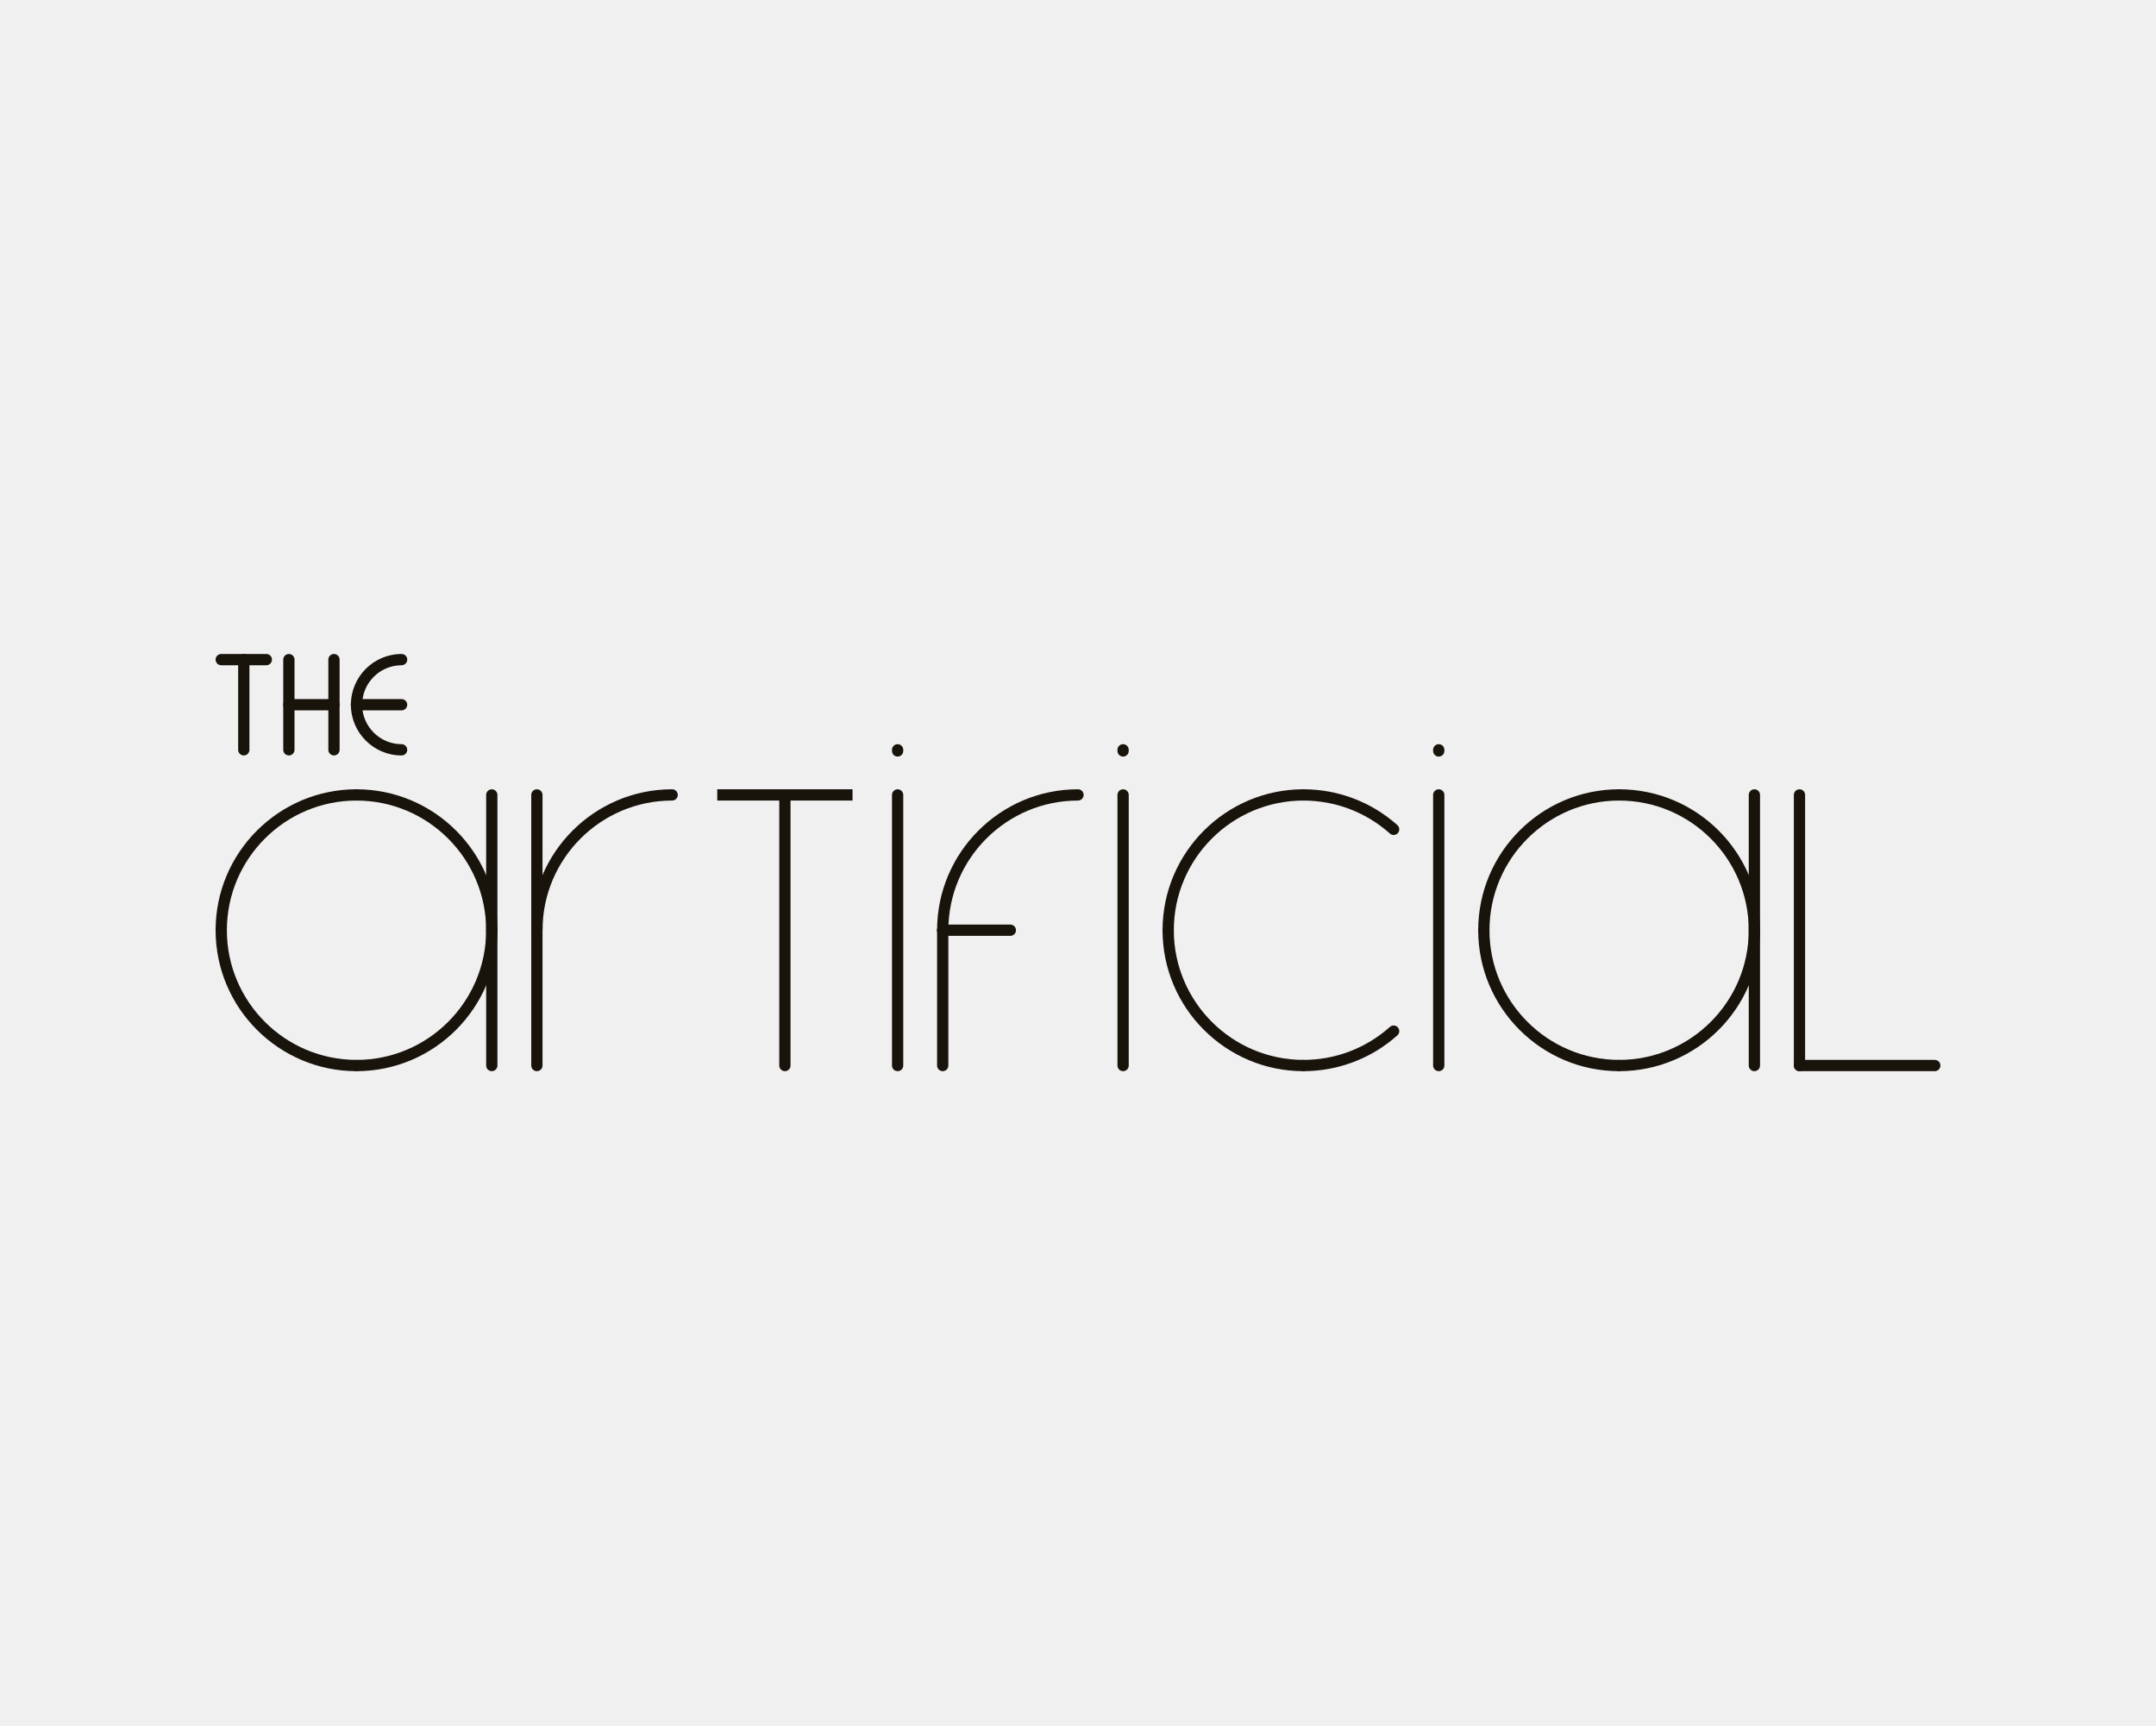
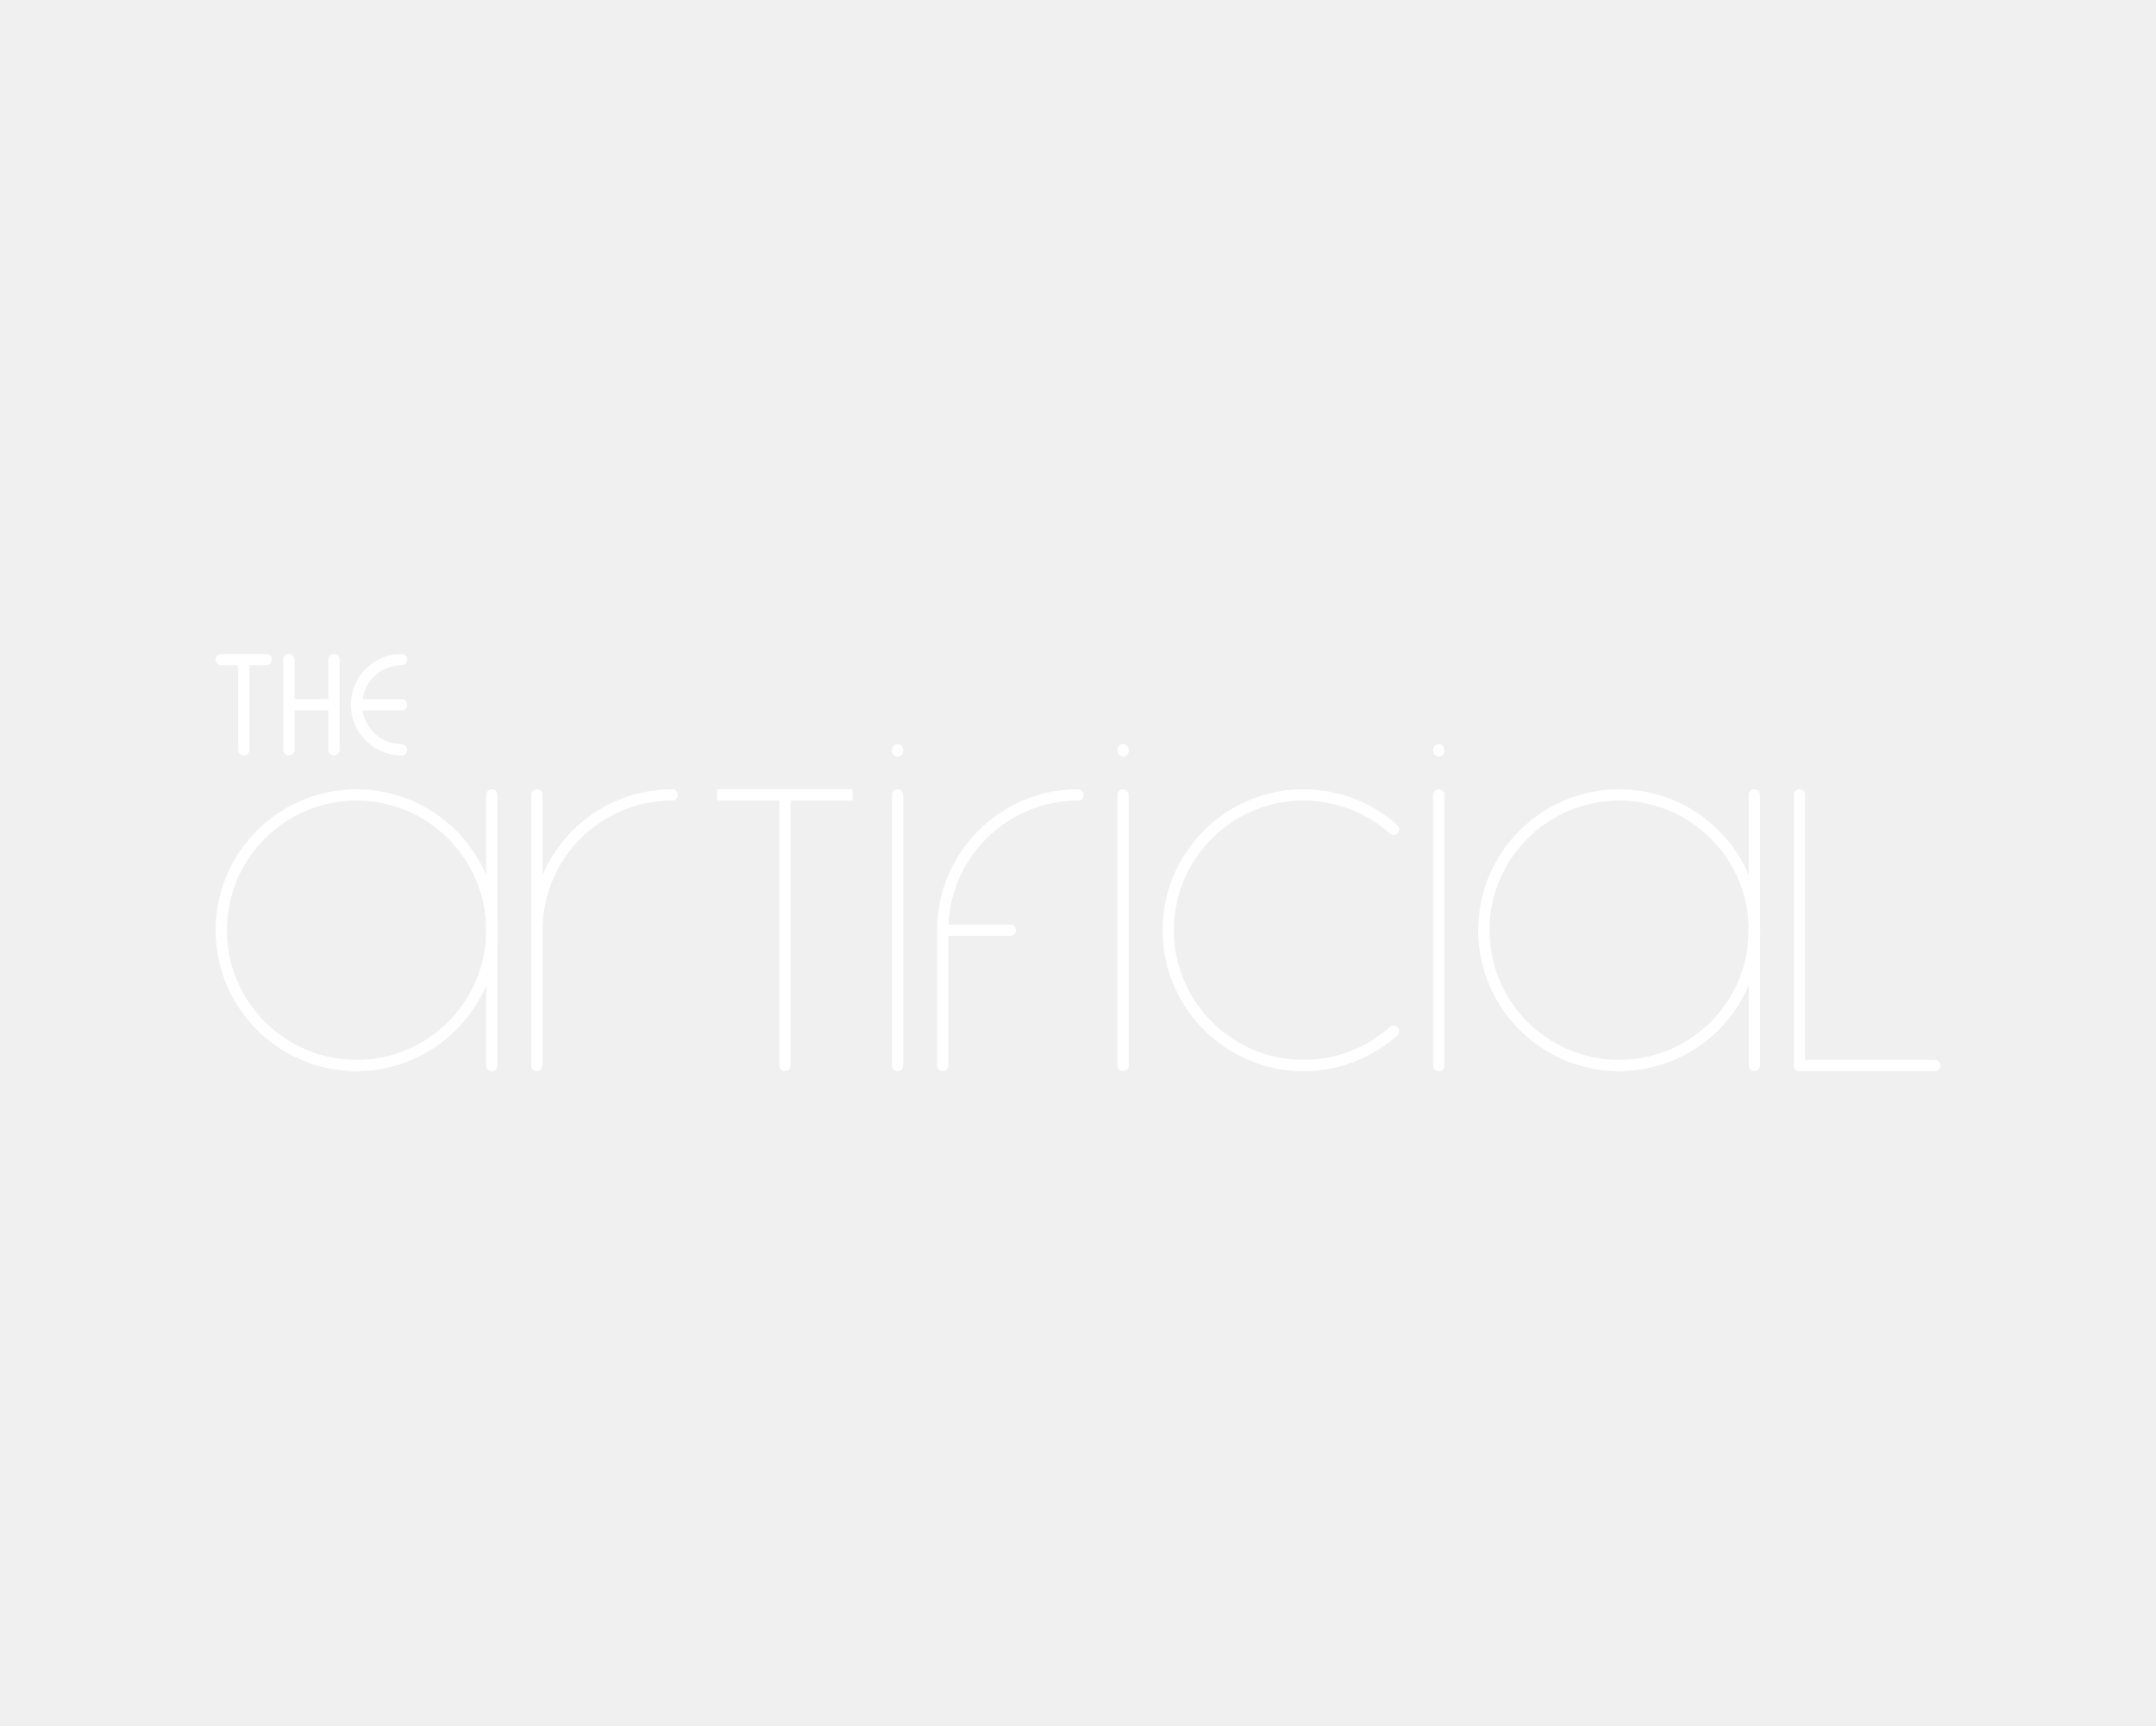
<svg xmlns="http://www.w3.org/2000/svg" version="1.1" id="Layer_1" x="0px" y="0px" width="300px" height="240px" viewBox="0 0 300 240" enable-background="new 0 0 300 240" xml:space="preserve">
  <g>
-     <path fill="#18140C" d="M68.431,130.196c-0.433,0-0.784-0.351-0.784-0.784c0-9.947-8.092-18.039-18.039-18.039   c-0.433,0-0.784-0.351-0.784-0.784s0.351-0.784,0.784-0.784c10.812,0,19.608,8.796,19.608,19.608   C69.216,129.845,68.865,130.196,68.431,130.196z" />
-     <path fill="#18140C" d="M30.784,130.196c-0.433,0-0.784-0.351-0.784-0.784c0-10.812,8.796-19.608,19.608-19.608   c0.433,0,0.784,0.351,0.784,0.784s-0.351,0.784-0.784,0.784c-9.947,0-18.039,8.092-18.039,18.039   C31.569,129.845,31.217,130.196,30.784,130.196z" />
-     <path fill="#18140C" d="M49.608,149.02C38.796,149.02,30,140.223,30,129.412c0-0.433,0.351-0.784,0.784-0.784   s0.784,0.351,0.784,0.784c0,9.947,8.092,18.039,18.039,18.039c0.433,0,0.784,0.351,0.784,0.784S50.041,149.02,49.608,149.02z" />
-     <path fill="#18140C" d="M49.608,149.02c-0.433,0-0.784-0.351-0.784-0.784s0.351-0.784,0.784-0.784   c9.947,0,18.039-8.092,18.039-18.039c0-0.433,0.351-0.784,0.784-0.784s0.784,0.351,0.784,0.784   C69.216,140.223,60.42,149.02,49.608,149.02z" />
-     <path fill="#18140C" d="M68.431,149.02c-0.433,0-0.784-0.351-0.784-0.784v-37.647c0-0.433,0.351-0.784,0.784-0.784   s0.784,0.351,0.784,0.784v37.647C69.216,148.669,68.865,149.02,68.431,149.02z" />
-     <path fill="#18140C" d="M74.706,130.196c-0.433,0-0.784-0.351-0.784-0.784c0-10.812,8.796-19.608,19.608-19.608   c0.433,0,0.784,0.351,0.784,0.784s-0.351,0.784-0.784,0.784c-9.947,0-18.039,8.092-18.039,18.039   C75.49,129.845,75.139,130.196,74.706,130.196z" />
-     <path fill="#18140C" d="M74.706,149.02c-0.433,0-0.784-0.351-0.784-0.784v-37.647c0-0.433,0.351-0.784,0.784-0.784   c0.433,0,0.784,0.351,0.784,0.784v37.647C75.49,148.669,75.139,149.02,74.706,149.02z" />
-     <path fill="#18140C" d="M109.216,149.02c-0.433,0-0.784-0.351-0.784-0.784v-37.647c0-0.433,0.351-0.784,0.784-0.784   c0.433,0,0.784,0.351,0.784,0.784v37.647C110,148.669,109.649,149.02,109.216,149.02z" />
-     <rect x="99.804" y="109.804" fill="#18140C" width="18.824" height="1.569" />
-     <path fill="#18140C" d="M124.902,149.02c-0.433,0-0.784-0.351-0.784-0.784v-37.647c0-0.433,0.351-0.784,0.784-0.784   s0.784,0.351,0.784,0.784v37.647C125.686,148.669,125.335,149.02,124.902,149.02z" />
-     <path fill="#18140C" d="M131.176,130.196c-0.433,0-0.784-0.351-0.784-0.784c0-10.812,8.796-19.608,19.608-19.608   c0.433,0,0.784,0.351,0.784,0.784s-0.351,0.784-0.784,0.784c-9.947,0-18.039,8.092-18.039,18.039   C131.961,129.845,131.61,130.196,131.176,130.196z" />
-     <path fill="#18140C" d="M131.176,149.02c-0.433,0-0.784-0.351-0.784-0.784v-18.824c0-0.433,0.351-0.784,0.784-0.784   s0.784,0.351,0.784,0.784v18.824C131.961,148.669,131.61,149.02,131.176,149.02z" />
-     <path fill="#18140C" d="M124.902,105.255c-0.433,0-0.784-0.351-0.784-0.784v-0.157c0-0.433,0.351-0.784,0.784-0.784   s0.784,0.351,0.784,0.784v0.157C125.686,104.904,125.335,105.255,124.902,105.255z" />
-     <path fill="#18140C" d="M140.588,130.196h-9.412c-0.433,0-0.784-0.351-0.784-0.784c0-0.433,0.351-0.784,0.784-0.784h9.412   c0.433,0,0.784,0.351,0.784,0.784C141.373,129.845,141.021,130.196,140.588,130.196z" />
-     <path fill="#18140C" d="M156.275,149.02c-0.433,0-0.784-0.351-0.784-0.784v-37.647c0-0.433,0.351-0.784,0.784-0.784   s0.784,0.351,0.784,0.784v37.647C157.059,148.669,156.708,149.02,156.275,149.02z" />
-     <path fill="#18140C" d="M156.275,105.255c-0.433,0-0.784-0.351-0.784-0.784v-0.157c0-0.433,0.351-0.784,0.784-0.784   s0.784,0.351,0.784,0.784v0.157C157.059,104.904,156.708,105.255,156.275,105.255z" />
-     <path fill="#18140C" d="M193.921,116.16c-0.186,0-0.373-0.066-0.523-0.2c-3.307-2.958-7.578-4.587-12.026-4.587   c-0.433,0-0.784-0.351-0.784-0.784s0.351-0.784,0.784-0.784c4.834,0,9.477,1.771,13.072,4.987c0.323,0.289,0.35,0.785,0.062,1.107   C194.351,116.072,194.137,116.16,193.921,116.16z" />
-     <path fill="#18140C" d="M162.549,130.196c-0.433,0-0.784-0.351-0.784-0.784c0-10.812,8.796-19.608,19.608-19.608   c0.433,0,0.784,0.351,0.784,0.784s-0.351,0.784-0.784,0.784c-9.947,0-18.039,8.092-18.039,18.039   C163.333,129.845,162.982,130.196,162.549,130.196z" />
-     <path fill="#18140C" d="M181.373,149.02c-10.812,0-19.608-8.796-19.608-19.608c0-0.433,0.351-0.784,0.784-0.784   c0.433,0,0.784,0.351,0.784,0.784c0,9.947,8.092,18.039,18.039,18.039c0.433,0,0.784,0.351,0.784,0.784   S181.806,149.02,181.373,149.02z" />
-     <path fill="#18140C" d="M181.373,149.02c-0.433,0-0.784-0.351-0.784-0.784s0.351-0.784,0.784-0.784   c4.448,0,8.719-1.629,12.026-4.587c0.323-0.289,0.819-0.261,1.107,0.062c0.289,0.323,0.261,0.819-0.062,1.107   C190.849,147.249,186.207,149.02,181.373,149.02z" />
-     <path fill="#18140C" d="M200.196,149.02c-0.433,0-0.784-0.351-0.784-0.784v-37.647c0-0.433,0.351-0.784,0.784-0.784   s0.784,0.351,0.784,0.784v37.647C200.98,148.669,200.629,149.02,200.196,149.02z" />
-     <path fill="#18140C" d="M200.196,105.255c-0.433,0-0.784-0.351-0.784-0.784v-0.157c0-0.433,0.351-0.784,0.784-0.784   s0.784,0.351,0.784,0.784v0.157C200.98,104.904,200.629,105.255,200.196,105.255z" />
-     <path fill="#18140C" d="M244.118,130.196c-0.433,0-0.784-0.351-0.784-0.784c0-9.947-8.092-18.039-18.039-18.039   c-0.433,0-0.784-0.351-0.784-0.784s0.351-0.784,0.784-0.784c10.812,0,19.608,8.796,19.608,19.608   C244.902,129.845,244.551,130.196,244.118,130.196z" />
-     <path fill="#18140C" d="M206.471,130.196c-0.433,0-0.784-0.351-0.784-0.784c0-10.812,8.796-19.608,19.608-19.608   c0.433,0,0.784,0.351,0.784,0.784s-0.351,0.784-0.784,0.784c-9.947,0-18.039,8.092-18.039,18.039   C207.255,129.845,206.904,130.196,206.471,130.196z" />
-     <path fill="#18140C" d="M225.294,149.02c-10.812,0-19.608-8.796-19.608-19.608c0-0.433,0.351-0.784,0.784-0.784   c0.433,0,0.784,0.351,0.784,0.784c0,9.947,8.092,18.039,18.039,18.039c0.433,0,0.784,0.351,0.784,0.784   S225.727,149.02,225.294,149.02z" />
-     <path fill="#18140C" d="M225.294,149.02c-0.433,0-0.784-0.351-0.784-0.784s0.351-0.784,0.784-0.784   c9.947,0,18.039-8.092,18.039-18.039c0-0.433,0.351-0.784,0.784-0.784s0.784,0.351,0.784,0.784   C244.902,140.223,236.106,149.02,225.294,149.02z" />
-     <path fill="#18140C" d="M244.118,149.02c-0.433,0-0.784-0.351-0.784-0.784v-37.647c0-0.433,0.351-0.784,0.784-0.784   s0.784,0.351,0.784,0.784v37.647C244.902,148.669,244.551,149.02,244.118,149.02z" />
-     <path fill="#18140C" d="M250.392,149.02c-0.433,0-0.784-0.351-0.784-0.784v-37.647c0-0.433,0.351-0.784,0.784-0.784   s0.784,0.351,0.784,0.784v37.647C251.176,148.669,250.825,149.02,250.392,149.02z" />
-     <path fill="#18140C" d="M269.216,149.02h-18.824c-0.433,0-0.784-0.351-0.784-0.784s0.351-0.784,0.784-0.784h18.824   c0.433,0,0.784,0.351,0.784,0.784S269.649,149.02,269.216,149.02z" />
-     <path fill="#18140C" d="M33.922,105.098c-0.433,0-0.784-0.351-0.784-0.784V91.765c0-0.433,0.351-0.784,0.784-0.784   c0.433,0,0.784,0.351,0.784,0.784v12.549C34.706,104.747,34.355,105.098,33.922,105.098z" />
-     <path fill="#18140C" d="M37.059,92.549h-6.275c-0.433,0-0.784-0.351-0.784-0.784c0-0.433,0.351-0.784,0.784-0.784h6.275   c0.433,0,0.784,0.351,0.784,0.784C37.843,92.198,37.492,92.549,37.059,92.549z" />
-     <path fill="#18140C" d="M40.196,105.098c-0.433,0-0.784-0.351-0.784-0.784V91.765c0-0.433,0.351-0.784,0.784-0.784   c0.433,0,0.784,0.351,0.784,0.784v12.549C40.98,104.747,40.629,105.098,40.196,105.098z" />
-     <path fill="#18140C" d="M46.471,98.824h-6.275c-0.433,0-0.784-0.351-0.784-0.784s0.351-0.784,0.784-0.784h6.275   c0.433,0,0.784,0.351,0.784,0.784S46.904,98.824,46.471,98.824z" />
-     <path fill="#18140C" d="M46.471,105.098c-0.433,0-0.784-0.351-0.784-0.784V91.765c0-0.433,0.351-0.784,0.784-0.784   c0.433,0,0.784,0.351,0.784,0.784v12.549C47.255,104.747,46.904,105.098,46.471,105.098z" />
-     <path fill="#18140C" d="M49.608,98.824c-0.433,0-0.784-0.351-0.784-0.784c0-3.892,3.167-7.059,7.059-7.059   c0.433,0,0.784,0.351,0.784,0.784c0,0.433-0.351,0.784-0.784,0.784c-3.027,0-5.49,2.463-5.49,5.49   C50.392,98.472,50.041,98.824,49.608,98.824z" />
-     <path fill="#18140C" d="M55.882,105.098c-3.892,0-7.059-3.167-7.059-7.059c0-0.433,0.351-0.784,0.784-0.784   c0.433,0,0.784,0.351,0.784,0.784c0,3.027,2.463,5.49,5.49,5.49c0.433,0,0.784,0.351,0.784,0.784   C56.667,104.747,56.315,105.098,55.882,105.098z" />
-     <path fill="#18140C" d="M55.882,98.824h-6.275c-0.433,0-0.784-0.351-0.784-0.784s0.351-0.784,0.784-0.784h6.275   c0.433,0,0.784,0.351,0.784,0.784S56.315,98.824,55.882,98.824z" />
+     <path fill="#FFFFFF" d="M68.431,130.196c-0.433,0-0.784-0.351-0.784-0.784c0-9.947-8.092-18.039-18.039-18.039   c-0.433,0-0.784-0.351-0.784-0.784s0.351-0.784,0.784-0.784c10.812,0,19.608,8.796,19.608,19.608   C69.216,129.845,68.865,130.196,68.431,130.196z" />
+     <path fill="#FFFFFF" d="M30.784,130.196c-0.433,0-0.784-0.351-0.784-0.784c0-10.812,8.796-19.608,19.608-19.608   c0.433,0,0.784,0.351,0.784,0.784s-0.351,0.784-0.784,0.784c-9.947,0-18.039,8.092-18.039,18.039   C31.569,129.845,31.217,130.196,30.784,130.196z" />
+     <path fill="#FFFFFF" d="M49.608,149.02C38.796,149.02,30,140.223,30,129.412c0-0.433,0.351-0.784,0.784-0.784   s0.784,0.351,0.784,0.784c0,9.947,8.092,18.039,18.039,18.039c0.433,0,0.784,0.351,0.784,0.784S50.041,149.02,49.608,149.02z" />
+     <path fill="#FFFFFF" d="M49.608,149.02c-0.433,0-0.784-0.351-0.784-0.784s0.351-0.784,0.784-0.784   c9.947,0,18.039-8.092,18.039-18.039c0-0.433,0.351-0.784,0.784-0.784s0.784,0.351,0.784,0.784   C69.216,140.223,60.42,149.02,49.608,149.02z" />
+     <path fill="#FFFFFF" d="M68.431,149.02c-0.433,0-0.784-0.351-0.784-0.784v-37.647c0-0.433,0.351-0.784,0.784-0.784   s0.784,0.351,0.784,0.784v37.647C69.216,148.669,68.865,149.02,68.431,149.02z" />
+     <path fill="#FFFFFF" d="M74.706,130.196c-0.433,0-0.784-0.351-0.784-0.784c0-10.812,8.796-19.608,19.608-19.608   c0.433,0,0.784,0.351,0.784,0.784s-0.351,0.784-0.784,0.784c-9.947,0-18.039,8.092-18.039,18.039   C75.49,129.845,75.139,130.196,74.706,130.196z" />
+     <path fill="#FFFFFF" d="M74.706,149.02c-0.433,0-0.784-0.351-0.784-0.784v-37.647c0-0.433,0.351-0.784,0.784-0.784   c0.433,0,0.784,0.351,0.784,0.784v37.647C75.49,148.669,75.139,149.02,74.706,149.02z" />
+     <path fill="#FFFFFF" d="M109.216,149.02c-0.433,0-0.784-0.351-0.784-0.784v-37.647c0-0.433,0.351-0.784,0.784-0.784   c0.433,0,0.784,0.351,0.784,0.784v37.647C110,148.669,109.649,149.02,109.216,149.02z" />
+     <rect x="99.804" y="109.804" fill="#FFFFFF" width="18.824" height="1.569" />
+     <path fill="#FFFFFF" d="M124.902,149.02c-0.433,0-0.784-0.351-0.784-0.784v-37.647c0-0.433,0.351-0.784,0.784-0.784   s0.784,0.351,0.784,0.784v37.647C125.686,148.669,125.335,149.02,124.902,149.02z" />
+     <path fill="#FFFFFF" d="M131.176,130.196c-0.433,0-0.784-0.351-0.784-0.784c0-10.812,8.796-19.608,19.608-19.608   c0.433,0,0.784,0.351,0.784,0.784s-0.351,0.784-0.784,0.784c-9.947,0-18.039,8.092-18.039,18.039   C131.961,129.845,131.61,130.196,131.176,130.196z" />
+     <path fill="#FFFFFF" d="M131.176,149.02c-0.433,0-0.784-0.351-0.784-0.784v-18.824c0-0.433,0.351-0.784,0.784-0.784   s0.784,0.351,0.784,0.784v18.824C131.961,148.669,131.61,149.02,131.176,149.02z" />
+     <path fill="#FFFFFF" d="M124.902,105.255c-0.433,0-0.784-0.351-0.784-0.784v-0.157c0-0.433,0.351-0.784,0.784-0.784   s0.784,0.351,0.784,0.784v0.157C125.686,104.904,125.335,105.255,124.902,105.255z" />
+     <path fill="#FFFFFF" d="M140.588,130.196h-9.412c-0.433,0-0.784-0.351-0.784-0.784c0-0.433,0.351-0.784,0.784-0.784h9.412   c0.433,0,0.784,0.351,0.784,0.784C141.373,129.845,141.021,130.196,140.588,130.196z" />
+     <path fill="#FFFFFF" d="M156.275,149.02c-0.433,0-0.784-0.351-0.784-0.784v-37.647c0-0.433,0.351-0.784,0.784-0.784   s0.784,0.351,0.784,0.784v37.647C157.059,148.669,156.708,149.02,156.275,149.02z" />
+     <path fill="#FFFFFF" d="M156.275,105.255c-0.433,0-0.784-0.351-0.784-0.784v-0.157c0-0.433,0.351-0.784,0.784-0.784   s0.784,0.351,0.784,0.784v0.157C157.059,104.904,156.708,105.255,156.275,105.255z" />
+     <path fill="#FFFFFF" d="M193.921,116.16c-0.186,0-0.373-0.066-0.523-0.2c-3.307-2.958-7.578-4.587-12.026-4.587   c-0.433,0-0.784-0.351-0.784-0.784s0.351-0.784,0.784-0.784c4.834,0,9.477,1.771,13.072,4.987c0.323,0.289,0.35,0.785,0.062,1.107   C194.351,116.072,194.137,116.16,193.921,116.16z" />
+     <path fill="#FFFFFF" d="M162.549,130.196c-0.433,0-0.784-0.351-0.784-0.784c0-10.812,8.796-19.608,19.608-19.608   c0.433,0,0.784,0.351,0.784,0.784s-0.351,0.784-0.784,0.784c-9.947,0-18.039,8.092-18.039,18.039   C163.333,129.845,162.982,130.196,162.549,130.196z" />
+     <path fill="#FFFFFF" d="M181.373,149.02c-10.812,0-19.608-8.796-19.608-19.608c0-0.433,0.351-0.784,0.784-0.784   c0.433,0,0.784,0.351,0.784,0.784c0,9.947,8.092,18.039,18.039,18.039c0.433,0,0.784,0.351,0.784,0.784   S181.806,149.02,181.373,149.02z" />
+     <path fill="#FFFFFF" d="M181.373,149.02c-0.433,0-0.784-0.351-0.784-0.784s0.351-0.784,0.784-0.784   c4.448,0,8.719-1.629,12.026-4.587c0.323-0.289,0.819-0.261,1.107,0.062c0.289,0.323,0.261,0.819-0.062,1.107   C190.849,147.249,186.207,149.02,181.373,149.02z" />
+     <path fill="#FFFFFF" d="M200.196,149.02c-0.433,0-0.784-0.351-0.784-0.784v-37.647c0-0.433,0.351-0.784,0.784-0.784   s0.784,0.351,0.784,0.784v37.647C200.98,148.669,200.629,149.02,200.196,149.02z" />
+     <path fill="#FFFFFF" d="M200.196,105.255c-0.433,0-0.784-0.351-0.784-0.784v-0.157c0-0.433,0.351-0.784,0.784-0.784   s0.784,0.351,0.784,0.784v0.157C200.98,104.904,200.629,105.255,200.196,105.255z" />
+     <path fill="#FFFFFF" d="M244.118,130.196c-0.433,0-0.784-0.351-0.784-0.784c0-9.947-8.092-18.039-18.039-18.039   c-0.433,0-0.784-0.351-0.784-0.784s0.351-0.784,0.784-0.784c10.812,0,19.608,8.796,19.608,19.608   C244.902,129.845,244.551,130.196,244.118,130.196z" />
+     <path fill="#FFFFFF" d="M206.471,130.196c-0.433,0-0.784-0.351-0.784-0.784c0-10.812,8.796-19.608,19.608-19.608   c0.433,0,0.784,0.351,0.784,0.784s-0.351,0.784-0.784,0.784c-9.947,0-18.039,8.092-18.039,18.039   C207.255,129.845,206.904,130.196,206.471,130.196z" />
+     <path fill="#FFFFFF" d="M225.294,149.02c-10.812,0-19.608-8.796-19.608-19.608c0-0.433,0.351-0.784,0.784-0.784   c0.433,0,0.784,0.351,0.784,0.784c0,9.947,8.092,18.039,18.039,18.039c0.433,0,0.784,0.351,0.784,0.784   S225.727,149.02,225.294,149.02z" />
+     <path fill="#FFFFFF" d="M225.294,149.02c-0.433,0-0.784-0.351-0.784-0.784s0.351-0.784,0.784-0.784   c9.947,0,18.039-8.092,18.039-18.039c0-0.433,0.351-0.784,0.784-0.784s0.784,0.351,0.784,0.784   C244.902,140.223,236.106,149.02,225.294,149.02z" />
+     <path fill="#FFFFFF" d="M244.118,149.02c-0.433,0-0.784-0.351-0.784-0.784v-37.647c0-0.433,0.351-0.784,0.784-0.784   s0.784,0.351,0.784,0.784v37.647C244.902,148.669,244.551,149.02,244.118,149.02z" />
+     <path fill="#FFFFFF" d="M250.392,149.02c-0.433,0-0.784-0.351-0.784-0.784v-37.647c0-0.433,0.351-0.784,0.784-0.784   s0.784,0.351,0.784,0.784v37.647C251.176,148.669,250.825,149.02,250.392,149.02z" />
+     <path fill="#FFFFFF" d="M269.216,149.02h-18.824c-0.433,0-0.784-0.351-0.784-0.784s0.351-0.784,0.784-0.784h18.824   c0.433,0,0.784,0.351,0.784,0.784S269.649,149.02,269.216,149.02z" />
+     <path fill="#FFFFFF" d="M33.922,105.098c-0.433,0-0.784-0.351-0.784-0.784V91.765c0-0.433,0.351-0.784,0.784-0.784   c0.433,0,0.784,0.351,0.784,0.784v12.549C34.706,104.747,34.355,105.098,33.922,105.098z" />
+     <path fill="#FFFFFF" d="M37.059,92.549h-6.275c-0.433,0-0.784-0.351-0.784-0.784c0-0.433,0.351-0.784,0.784-0.784h6.275   c0.433,0,0.784,0.351,0.784,0.784C37.843,92.198,37.492,92.549,37.059,92.549z" />
+     <path fill="#FFFFFF" d="M40.196,105.098c-0.433,0-0.784-0.351-0.784-0.784V91.765c0-0.433,0.351-0.784,0.784-0.784   c0.433,0,0.784,0.351,0.784,0.784v12.549C40.98,104.747,40.629,105.098,40.196,105.098z" />
+     <path fill="#FFFFFF" d="M46.471,98.824h-6.275c-0.433,0-0.784-0.351-0.784-0.784s0.351-0.784,0.784-0.784h6.275   c0.433,0,0.784,0.351,0.784,0.784S46.904,98.824,46.471,98.824z" />
+     <path fill="#FFFFFF" d="M46.471,105.098c-0.433,0-0.784-0.351-0.784-0.784V91.765c0-0.433,0.351-0.784,0.784-0.784   c0.433,0,0.784,0.351,0.784,0.784v12.549C47.255,104.747,46.904,105.098,46.471,105.098z" />
+     <path fill="#FFFFFF" d="M49.608,98.824c-0.433,0-0.784-0.351-0.784-0.784c0-3.892,3.167-7.059,7.059-7.059   c0.433,0,0.784,0.351,0.784,0.784c0,0.433-0.351,0.784-0.784,0.784c-3.027,0-5.49,2.463-5.49,5.49   C50.392,98.472,50.041,98.824,49.608,98.824z" />
+     <path fill="#FFFFFF" d="M55.882,105.098c-3.892,0-7.059-3.167-7.059-7.059c0-0.433,0.351-0.784,0.784-0.784   c0.433,0,0.784,0.351,0.784,0.784c0,3.027,2.463,5.49,5.49,5.49c0.433,0,0.784,0.351,0.784,0.784   C56.667,104.747,56.315,105.098,55.882,105.098z" />
+     <path fill="#FFFFFF" d="M55.882,98.824h-6.275c-0.433,0-0.784-0.351-0.784-0.784s0.351-0.784,0.784-0.784h6.275   c0.433,0,0.784,0.351,0.784,0.784S56.315,98.824,55.882,98.824z" />
  </g>
</svg>
